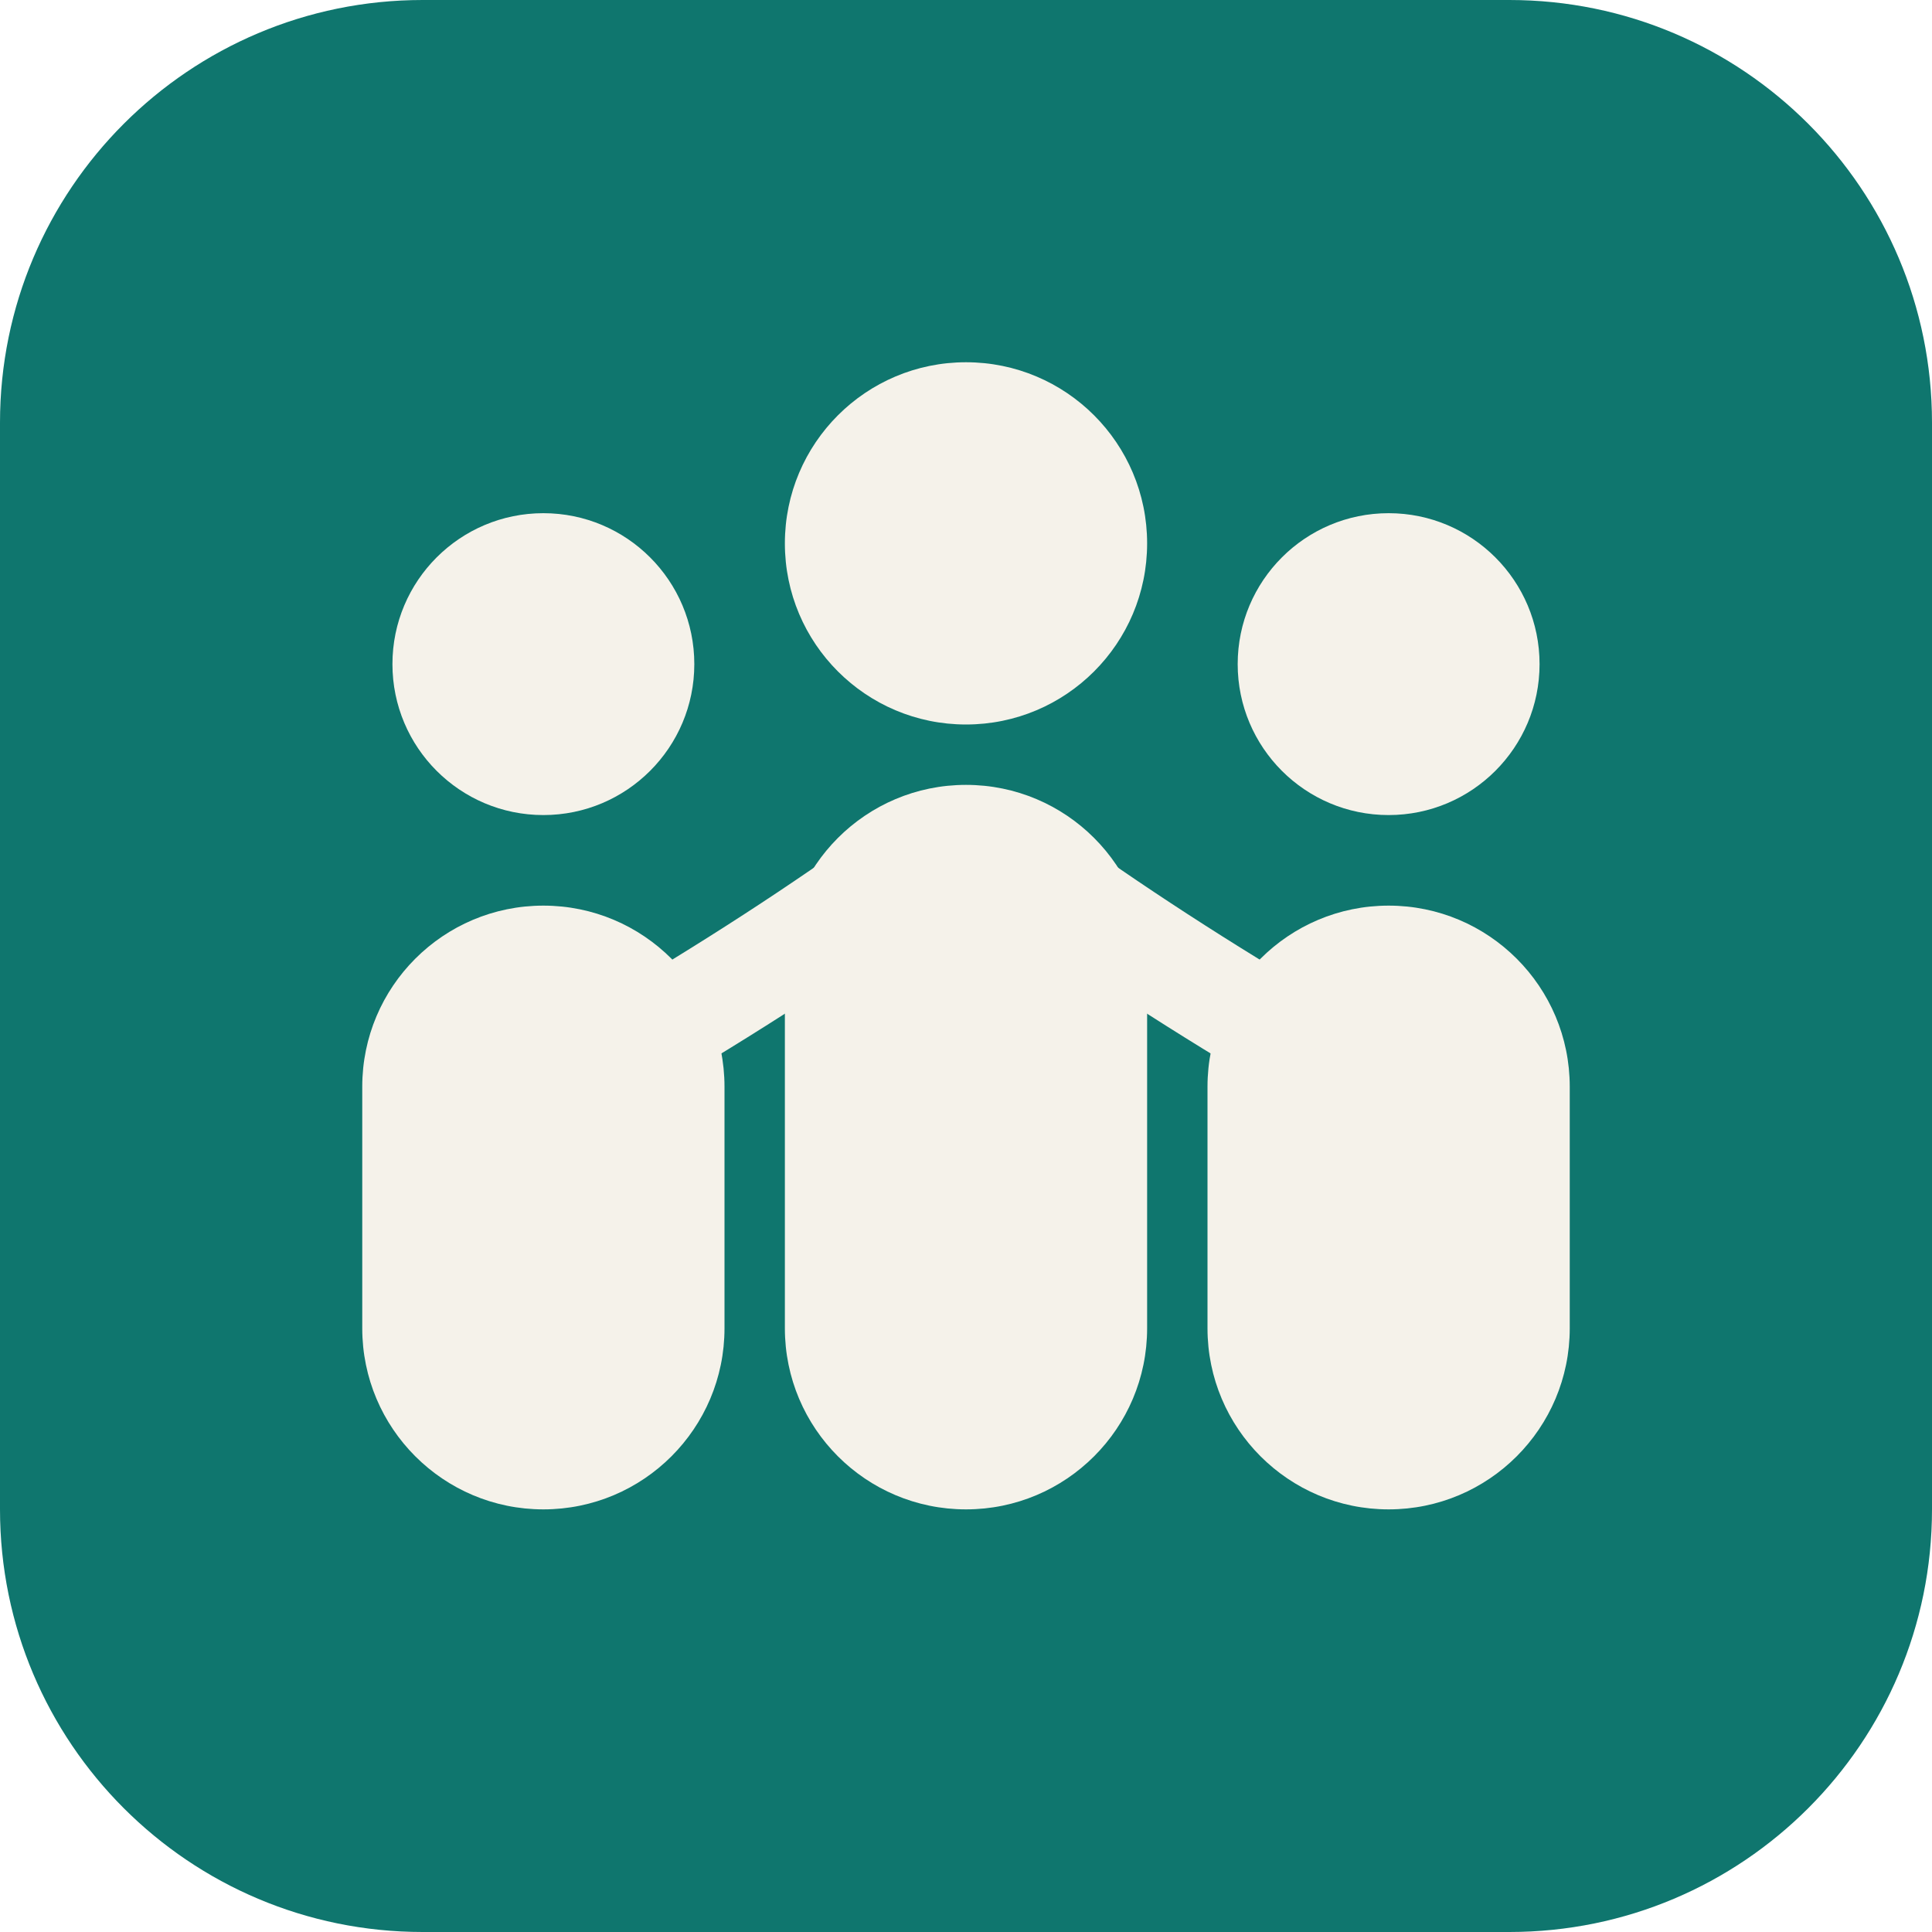
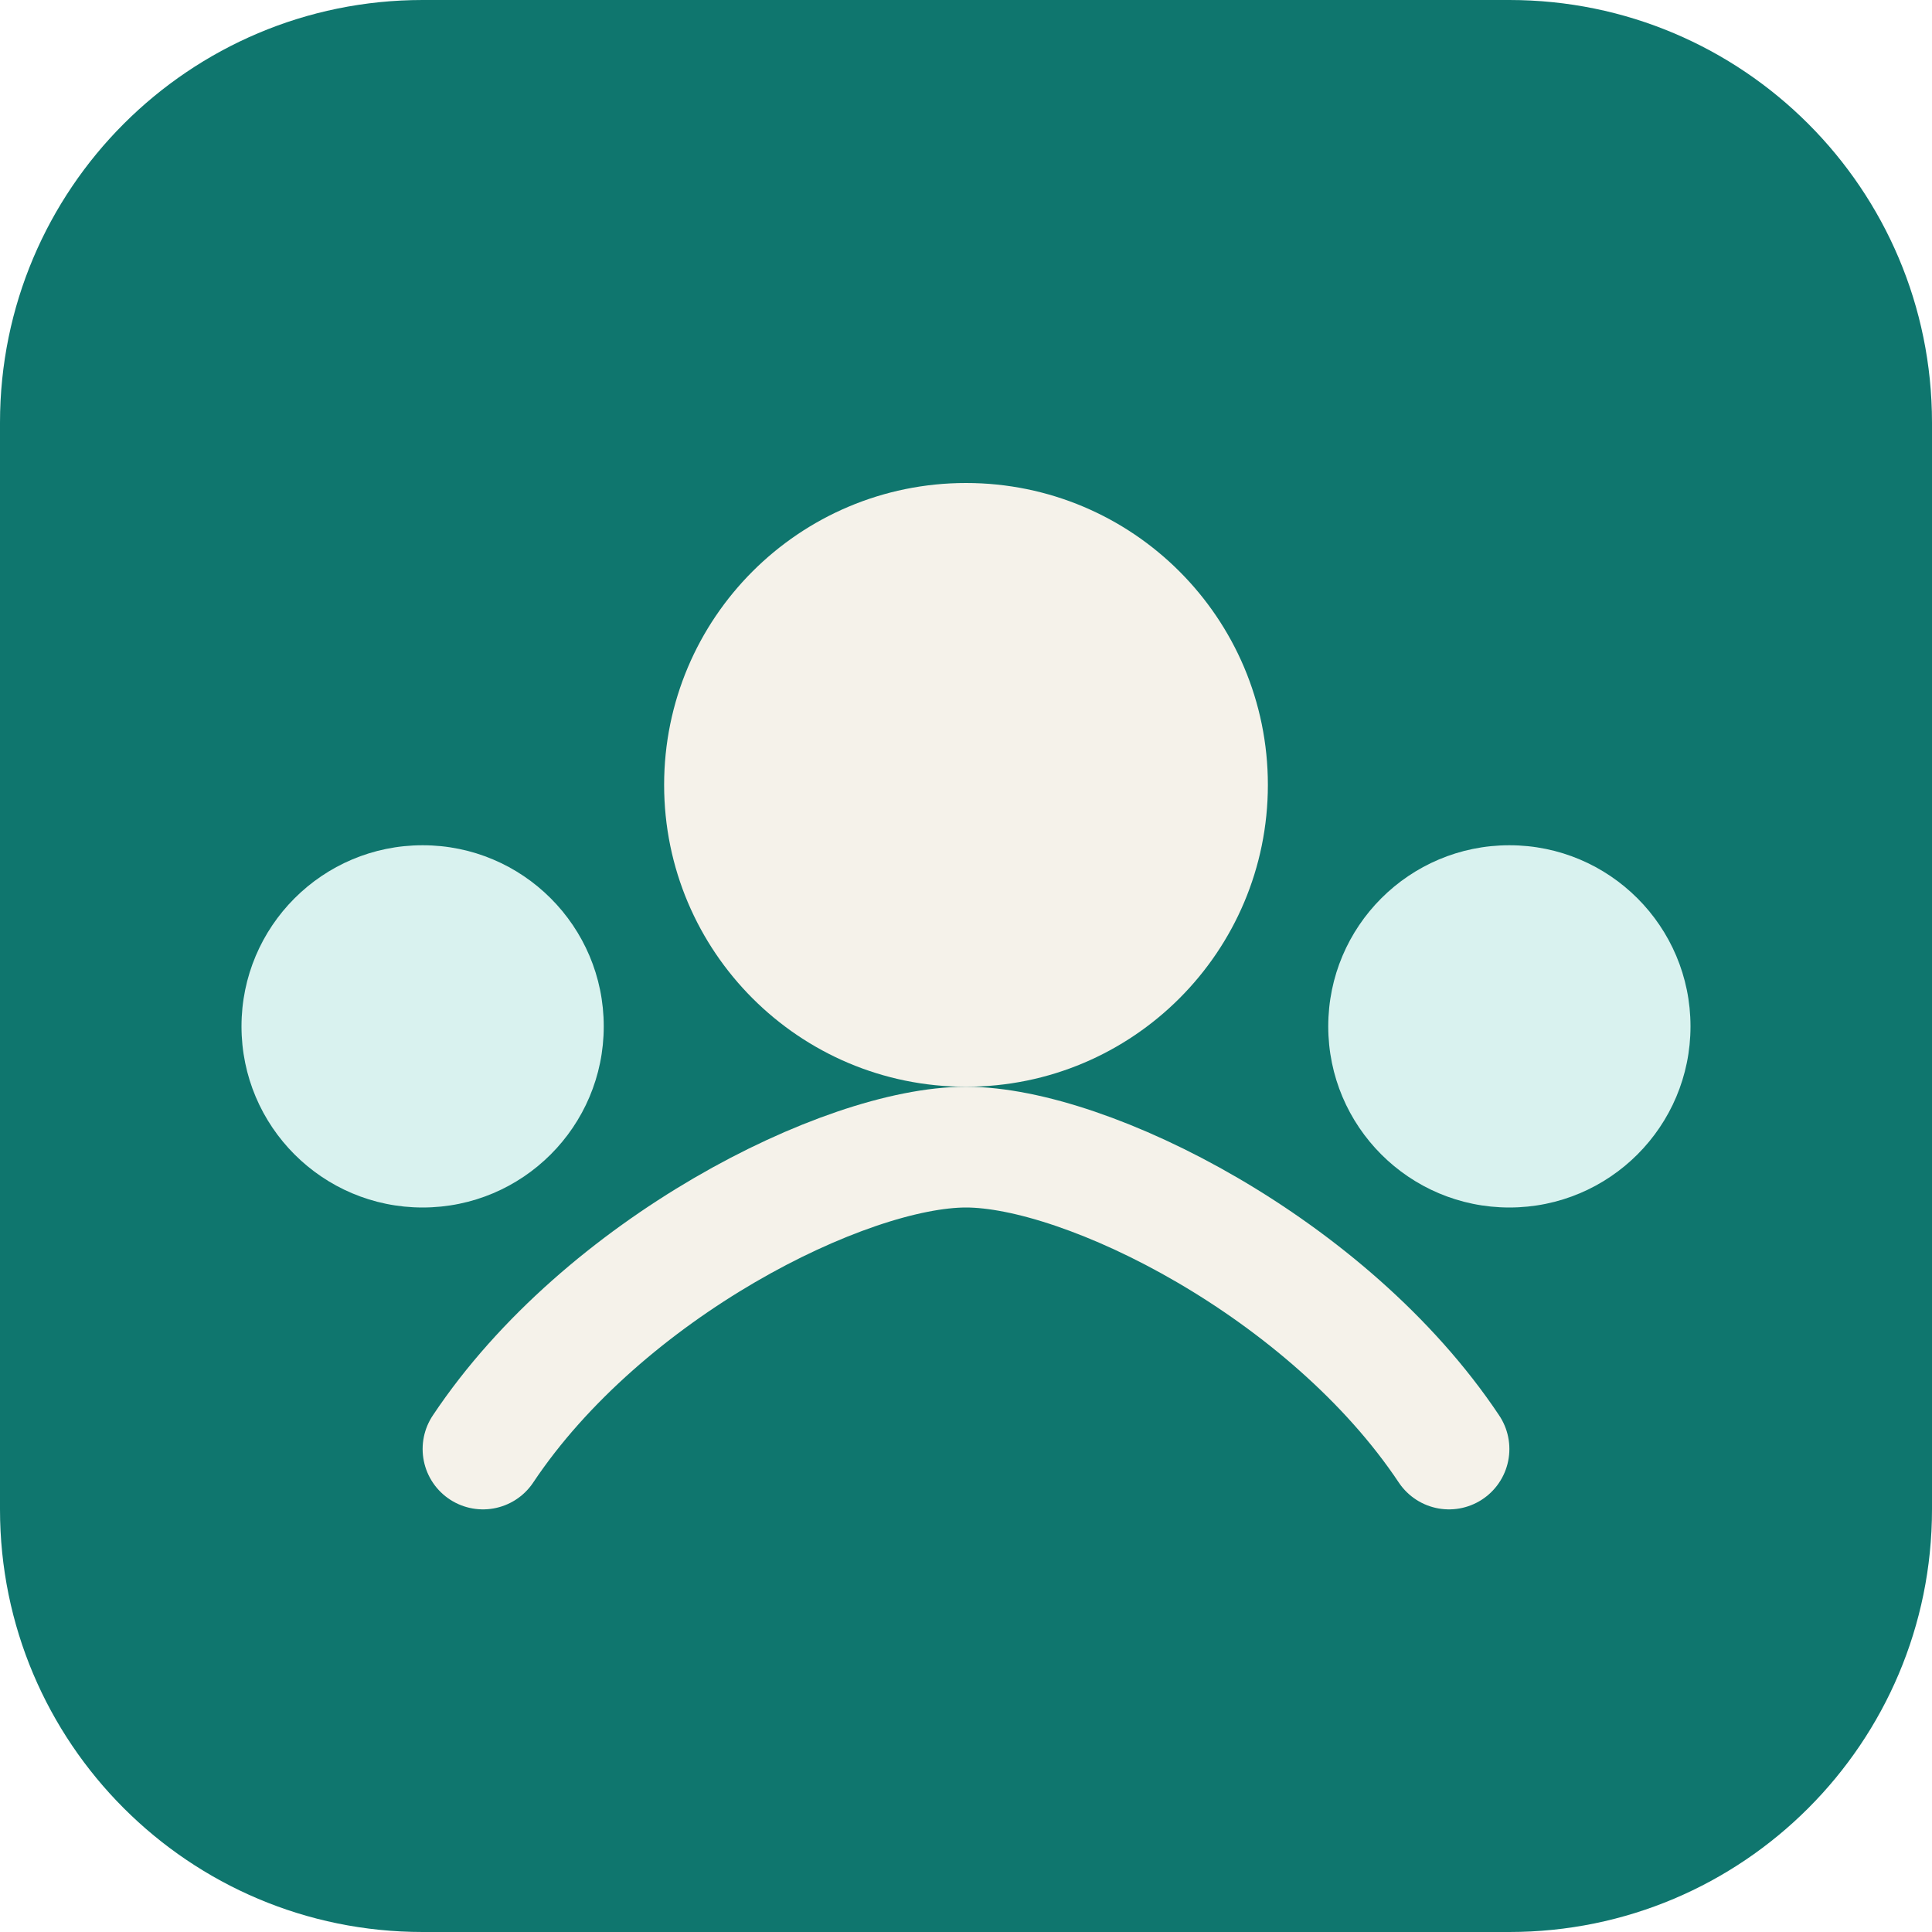
<svg xmlns="http://www.w3.org/2000/svg" viewBox="0 0 64 64" fill="none">
  <rect width="64" height="64" rx="14" fill="#0f766e" />
-   <circle cx="18" cy="22" r="5" fill="#f5f2ea" />
-   <circle cx="32" cy="18" r="6" fill="#f5f2ea" />
-   <circle cx="46" cy="22" r="5" fill="#f5f2ea" />
-   <rect x="12" y="30" width="12" height="20" rx="6" fill="#f5f2ea" />
-   <rect x="26" y="26" width="12" height="24" rx="6" fill="#f5f2ea" />
-   <rect x="40" y="30" width="12" height="20" rx="6" fill="#f5f2ea" />
-   <path d="M22 34 Q27 31 31 28" stroke="#f5f2ea" stroke-width="3.5" stroke-linecap="round" />
-   <path d="M42 34 Q37 31 33 28" stroke="#f5f2ea" stroke-width="3.5" stroke-linecap="round" />
+   <circle cx="32" cy="26" r="10" fill="#f5f2ea" />
+   <circle cx="14" cy="34" r="6" fill="#d9f2ef" />
+   <circle cx="50" cy="34" r="6" fill="#d9f2ef" />
+   <path d="M16 48c4-6 12-10 16-10s12 4 16 10" stroke="#f5f2ea" stroke-width="4" stroke-linecap="round" />
</svg>
